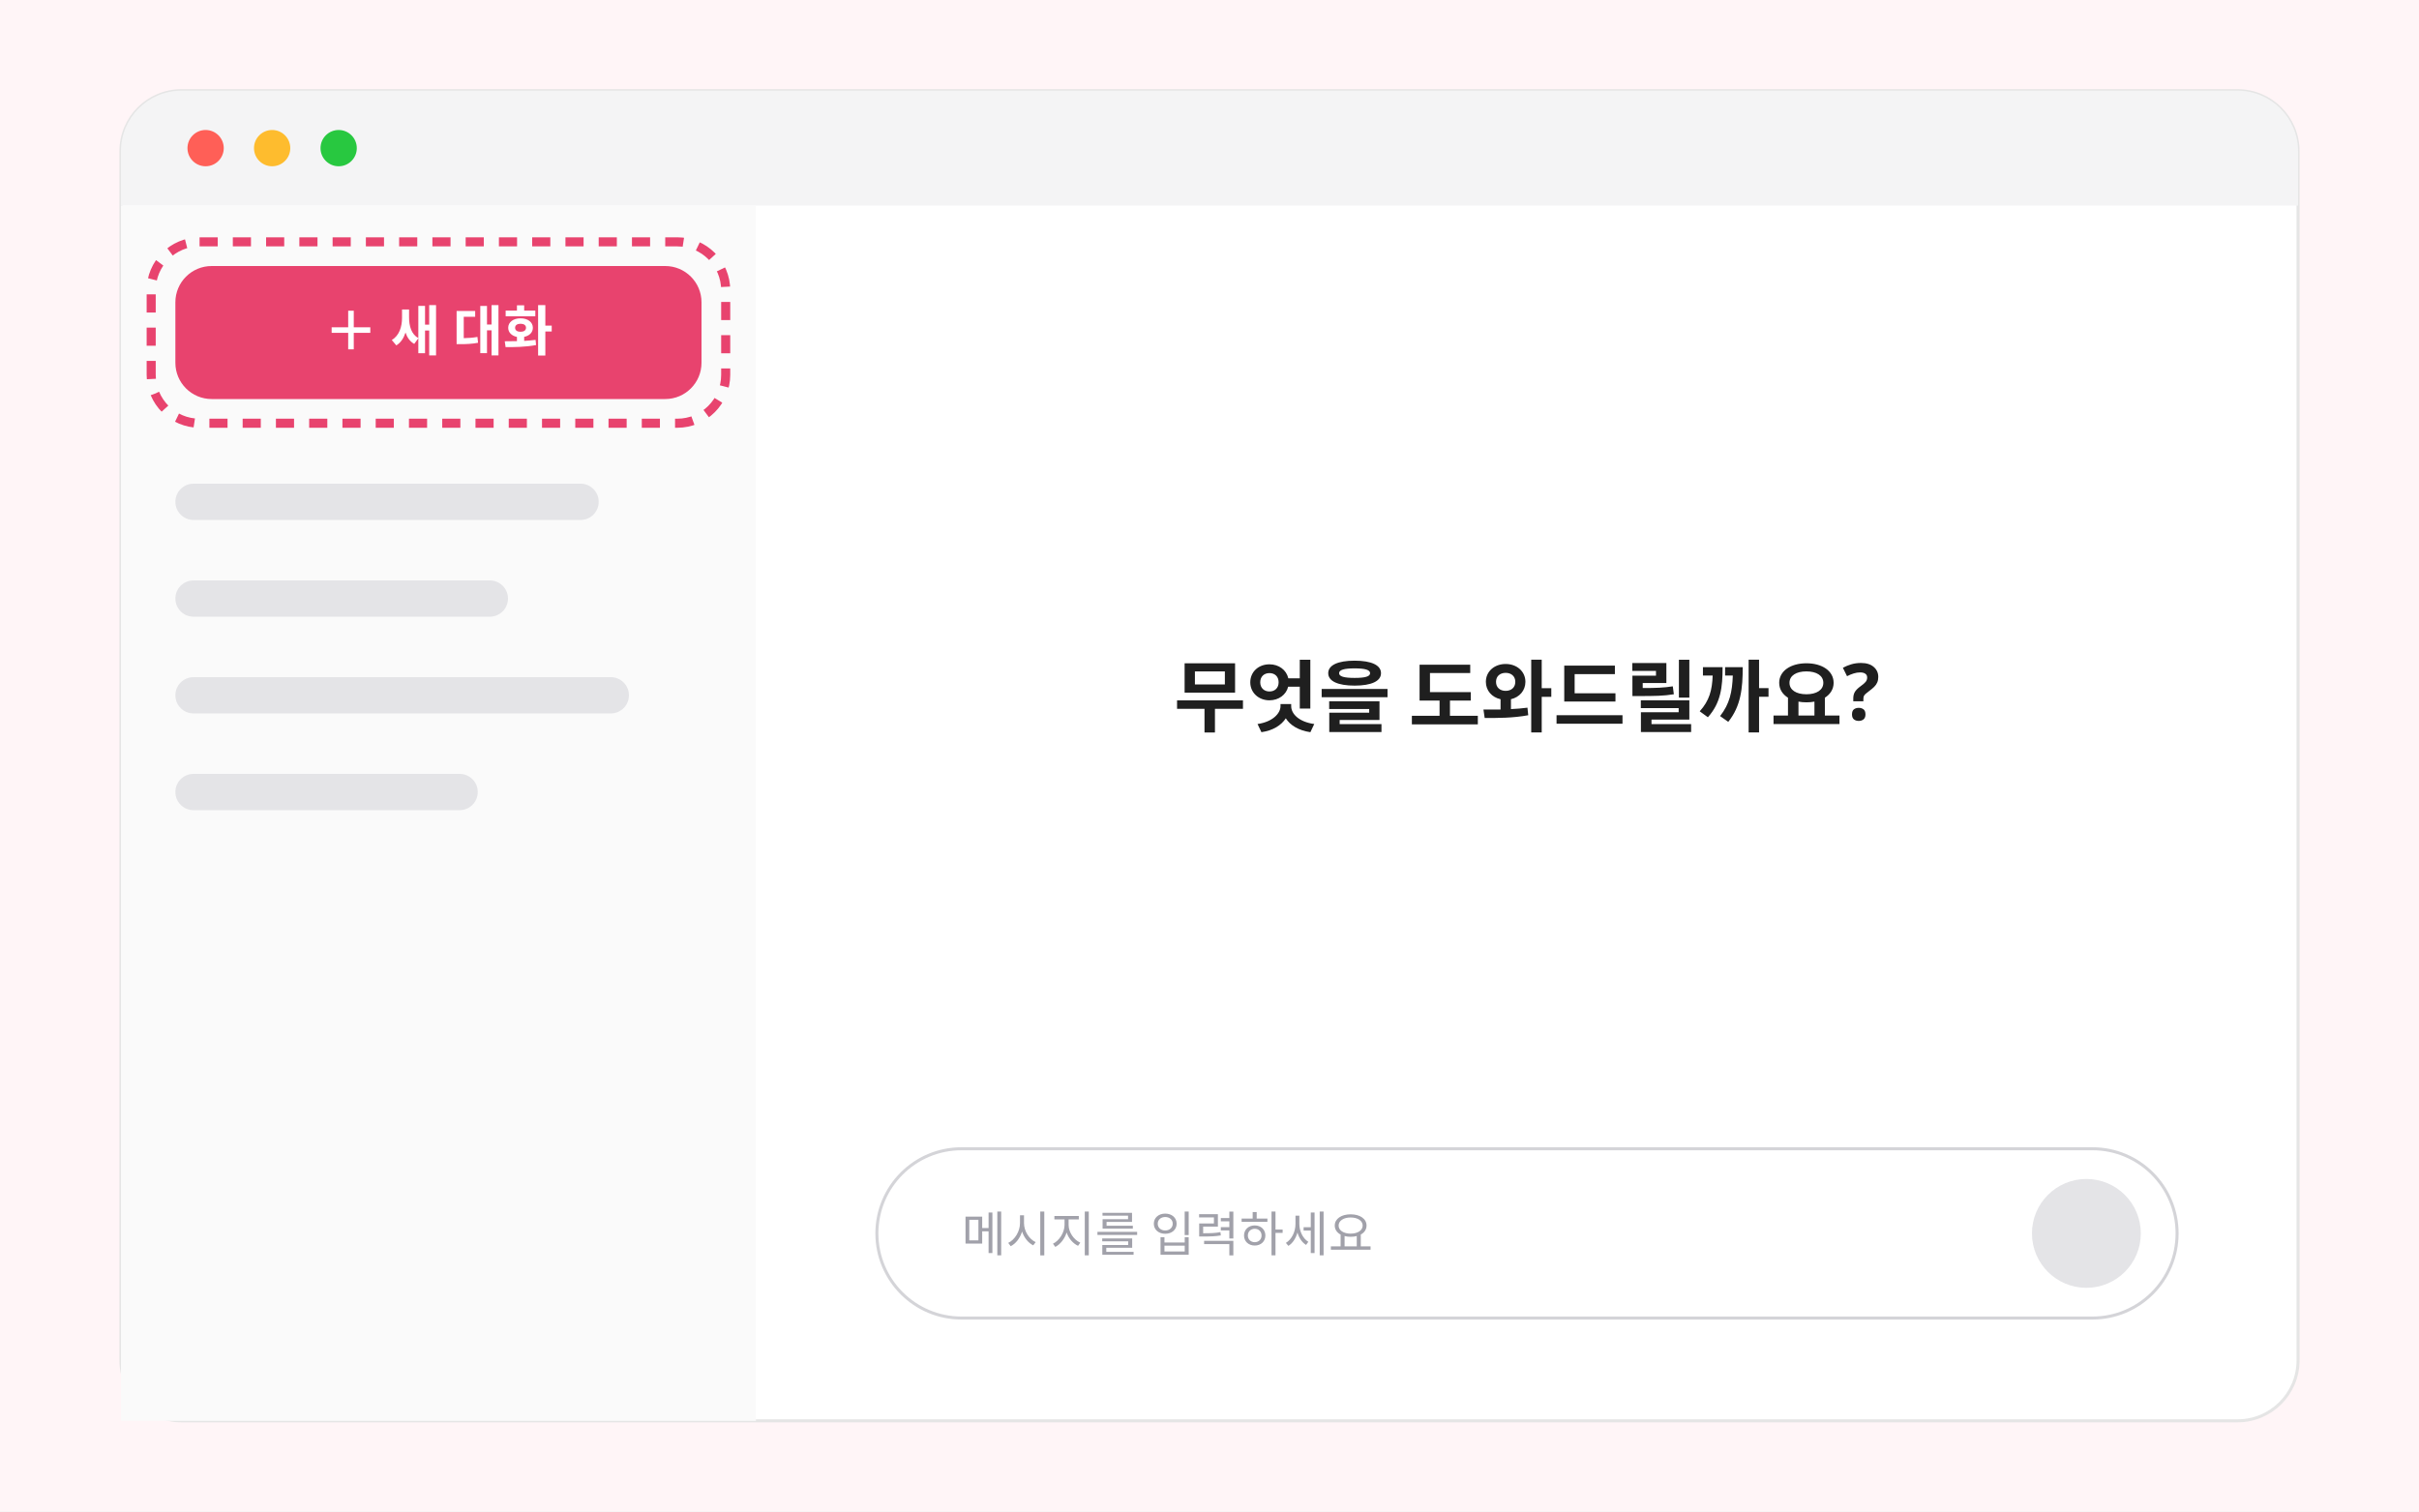
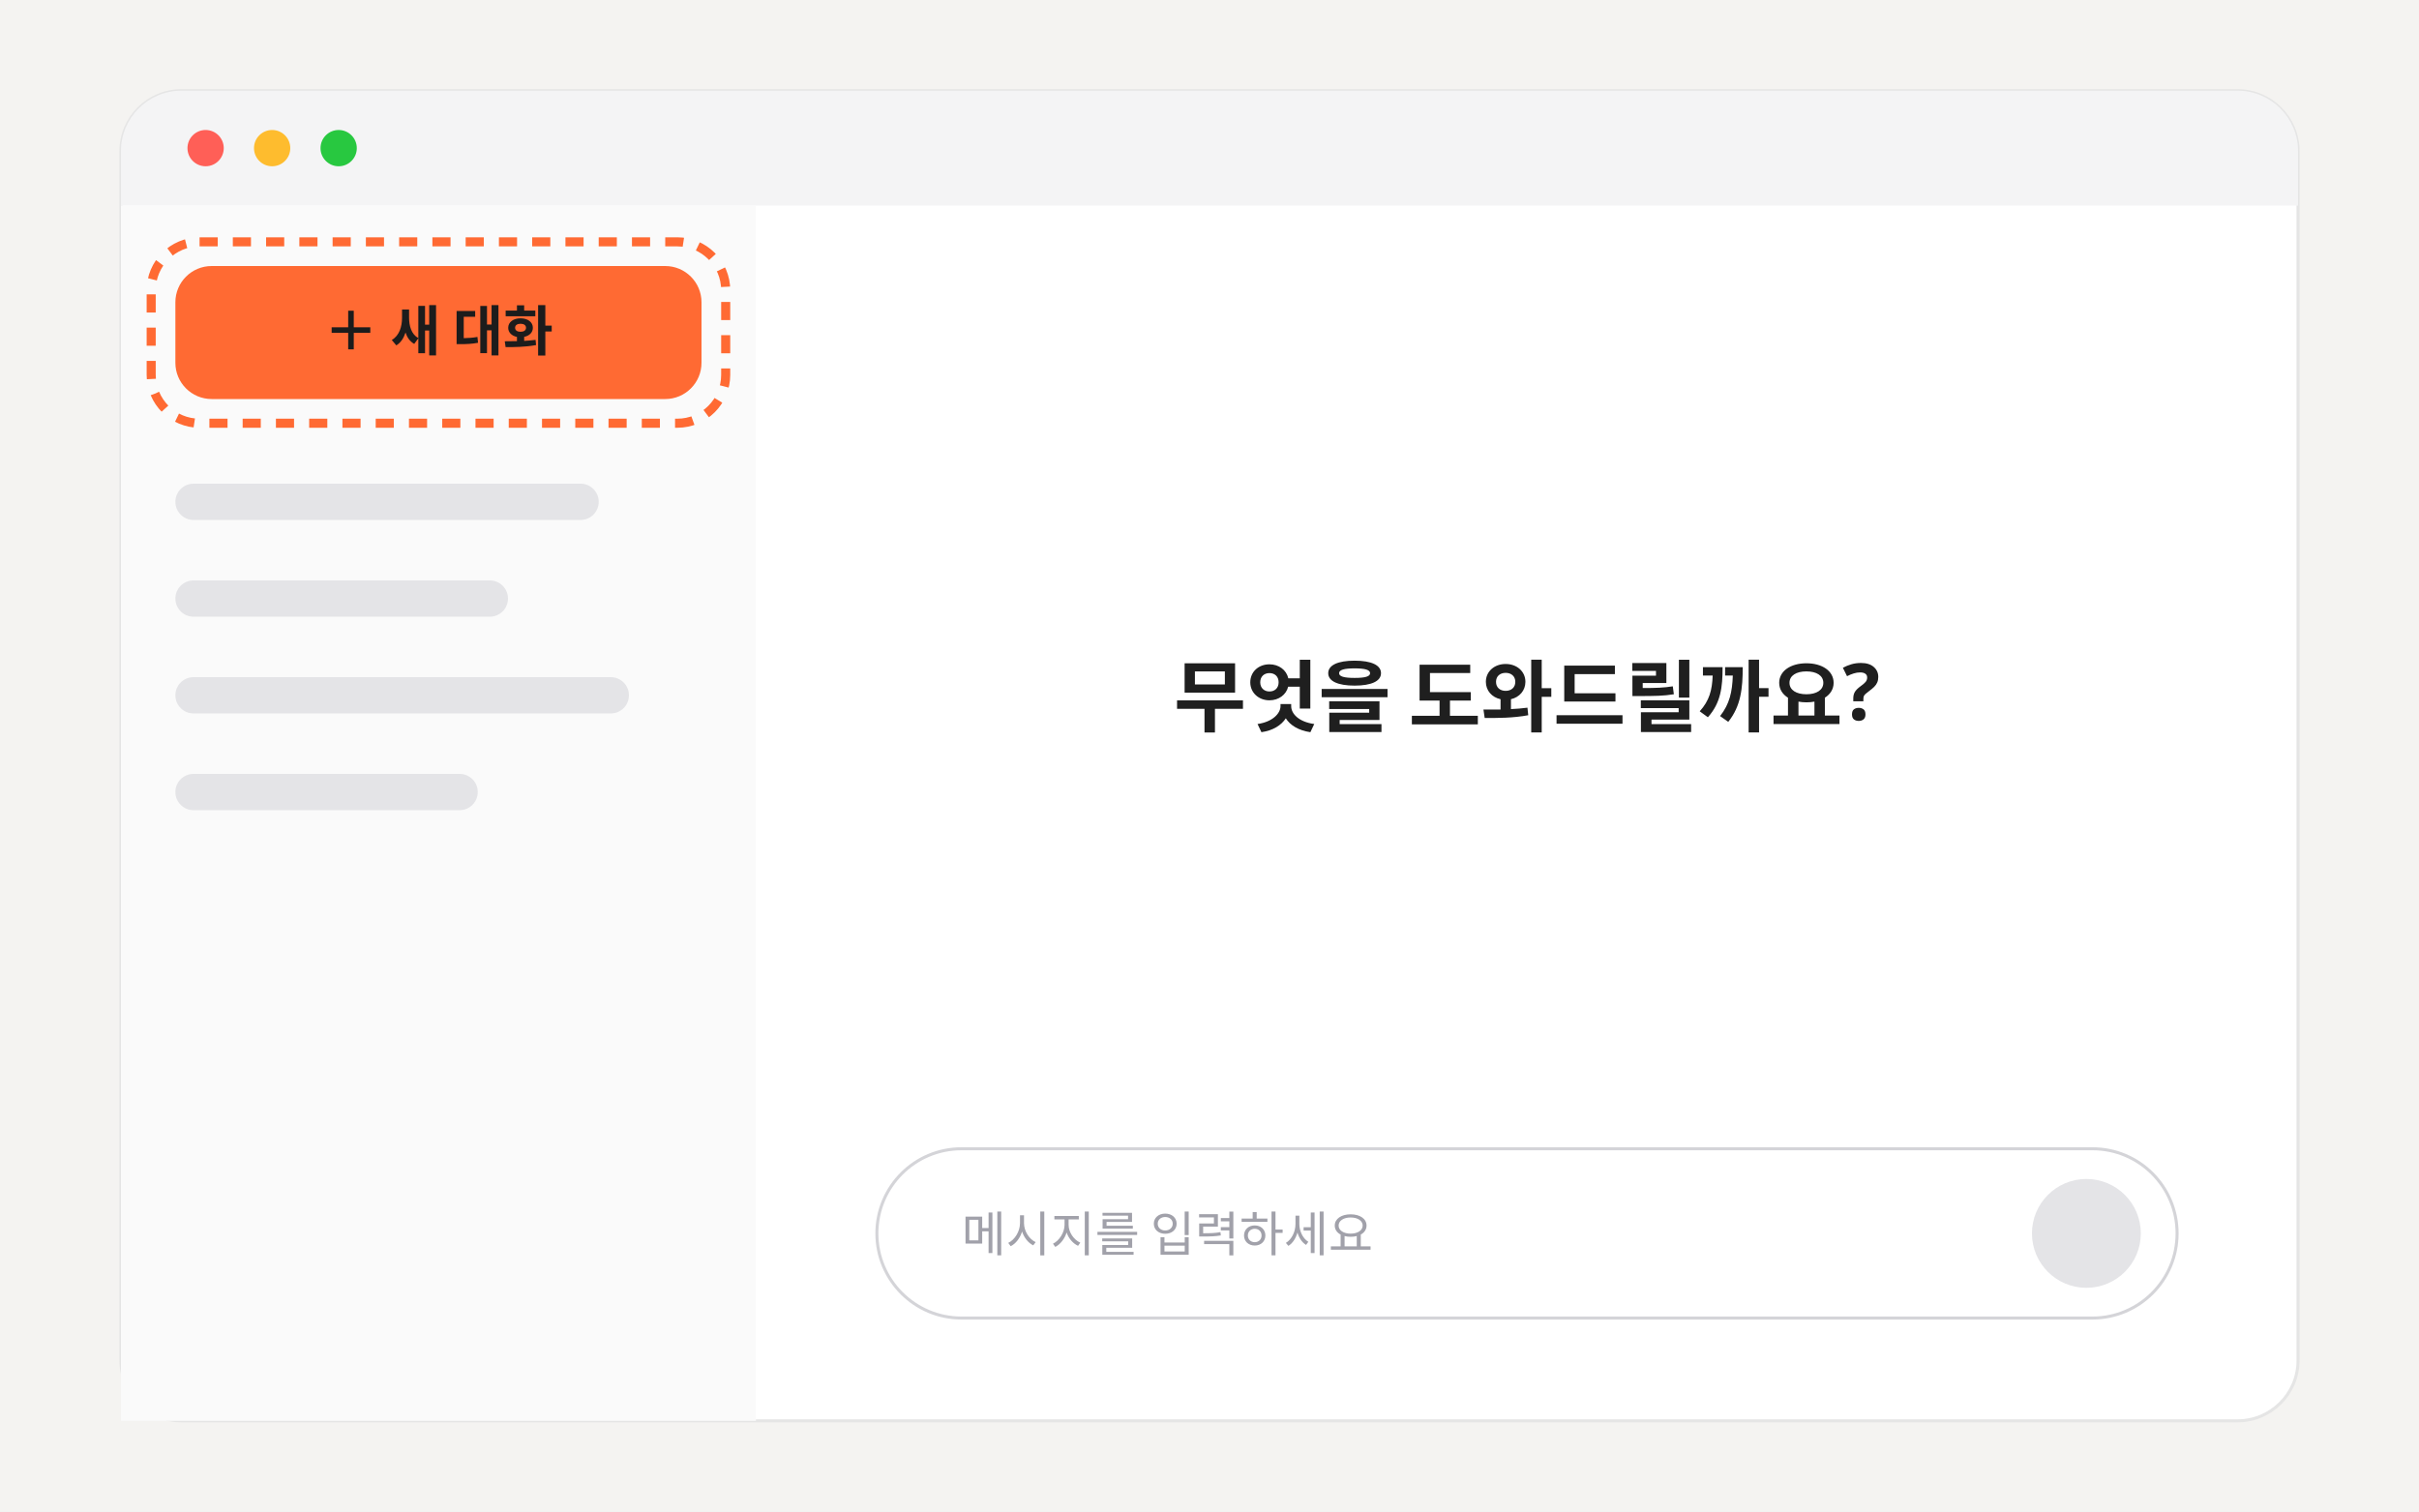
<svg xmlns="http://www.w3.org/2000/svg" viewBox="0 0 800 500" font-family="Pretendard, 'Malgun Gothic', sans-serif">
-   <rect width="800" height="500" fill="#fff5f7" />
+   <rect width="800" height="500" fill="#F4F3F1" />
  <rect x="40" y="30" width="720" height="440" rx="20" fill="#fff" stroke="#e5e5e5" />
  <path d="M40 50a20 20 0 0 1 20-20h680a20 20 0 0 1 20 20v18H40z" fill="#f4f4f5" />
  <circle cx="68" cy="49" r="6" fill="#ff5f57" />
  <circle cx="90" cy="49" r="6" fill="#febc2e" />
  <circle cx="112" cy="49" r="6" fill="#28c840" />
  <rect x="40" y="68" width="210" height="402" fill="#fafafa" />
-   <rect x="58" y="88" width="174" height="44" rx="12" fill="#E8436E" />
-   <text x="145" y="116" font-size="18" font-weight="800" fill="#fff" text-anchor="middle">＋ 새 대화</text>
+   <rect x="58" y="88" width="174" height="44" rx="12" fill="#FF6A33" />
+   <text x="145" y="116" font-size="18" font-weight="800" fill="#1C1C1C" text-anchor="middle">＋ 새 대화</text>
  <g fill="#e4e4e7">
    <rect x="58" y="160" width="140" height="12" rx="6" />
    <rect x="58" y="192" width="110" height="12" rx="6" />
    <rect x="58" y="224" width="150" height="12" rx="6" />
    <rect x="58" y="256" width="100" height="12" rx="6" />
  </g>
-   <rect x="50" y="80" width="190" height="60" rx="16" fill="none" stroke="#E8436E" stroke-width="3" stroke-dasharray="6 5" />
+   <rect x="50" y="80" width="190" height="60" rx="16" fill="none" stroke="#FF6A33" stroke-width="3" stroke-dasharray="6 5" />
  <text x="505" y="240" font-size="26" font-weight="800" fill="#1f1f1f" text-anchor="middle">무엇을 도와드릴까요?</text>
  <rect x="290" y="380" width="430" height="56" rx="28" fill="#fff" stroke="#d4d4d8" />
  <text x="318" y="414" font-size="16" fill="#a1a1aa">메시지를 입력하세요</text>
  <circle cx="690" cy="408" r="18" fill="#e4e4e7" />
</svg>
